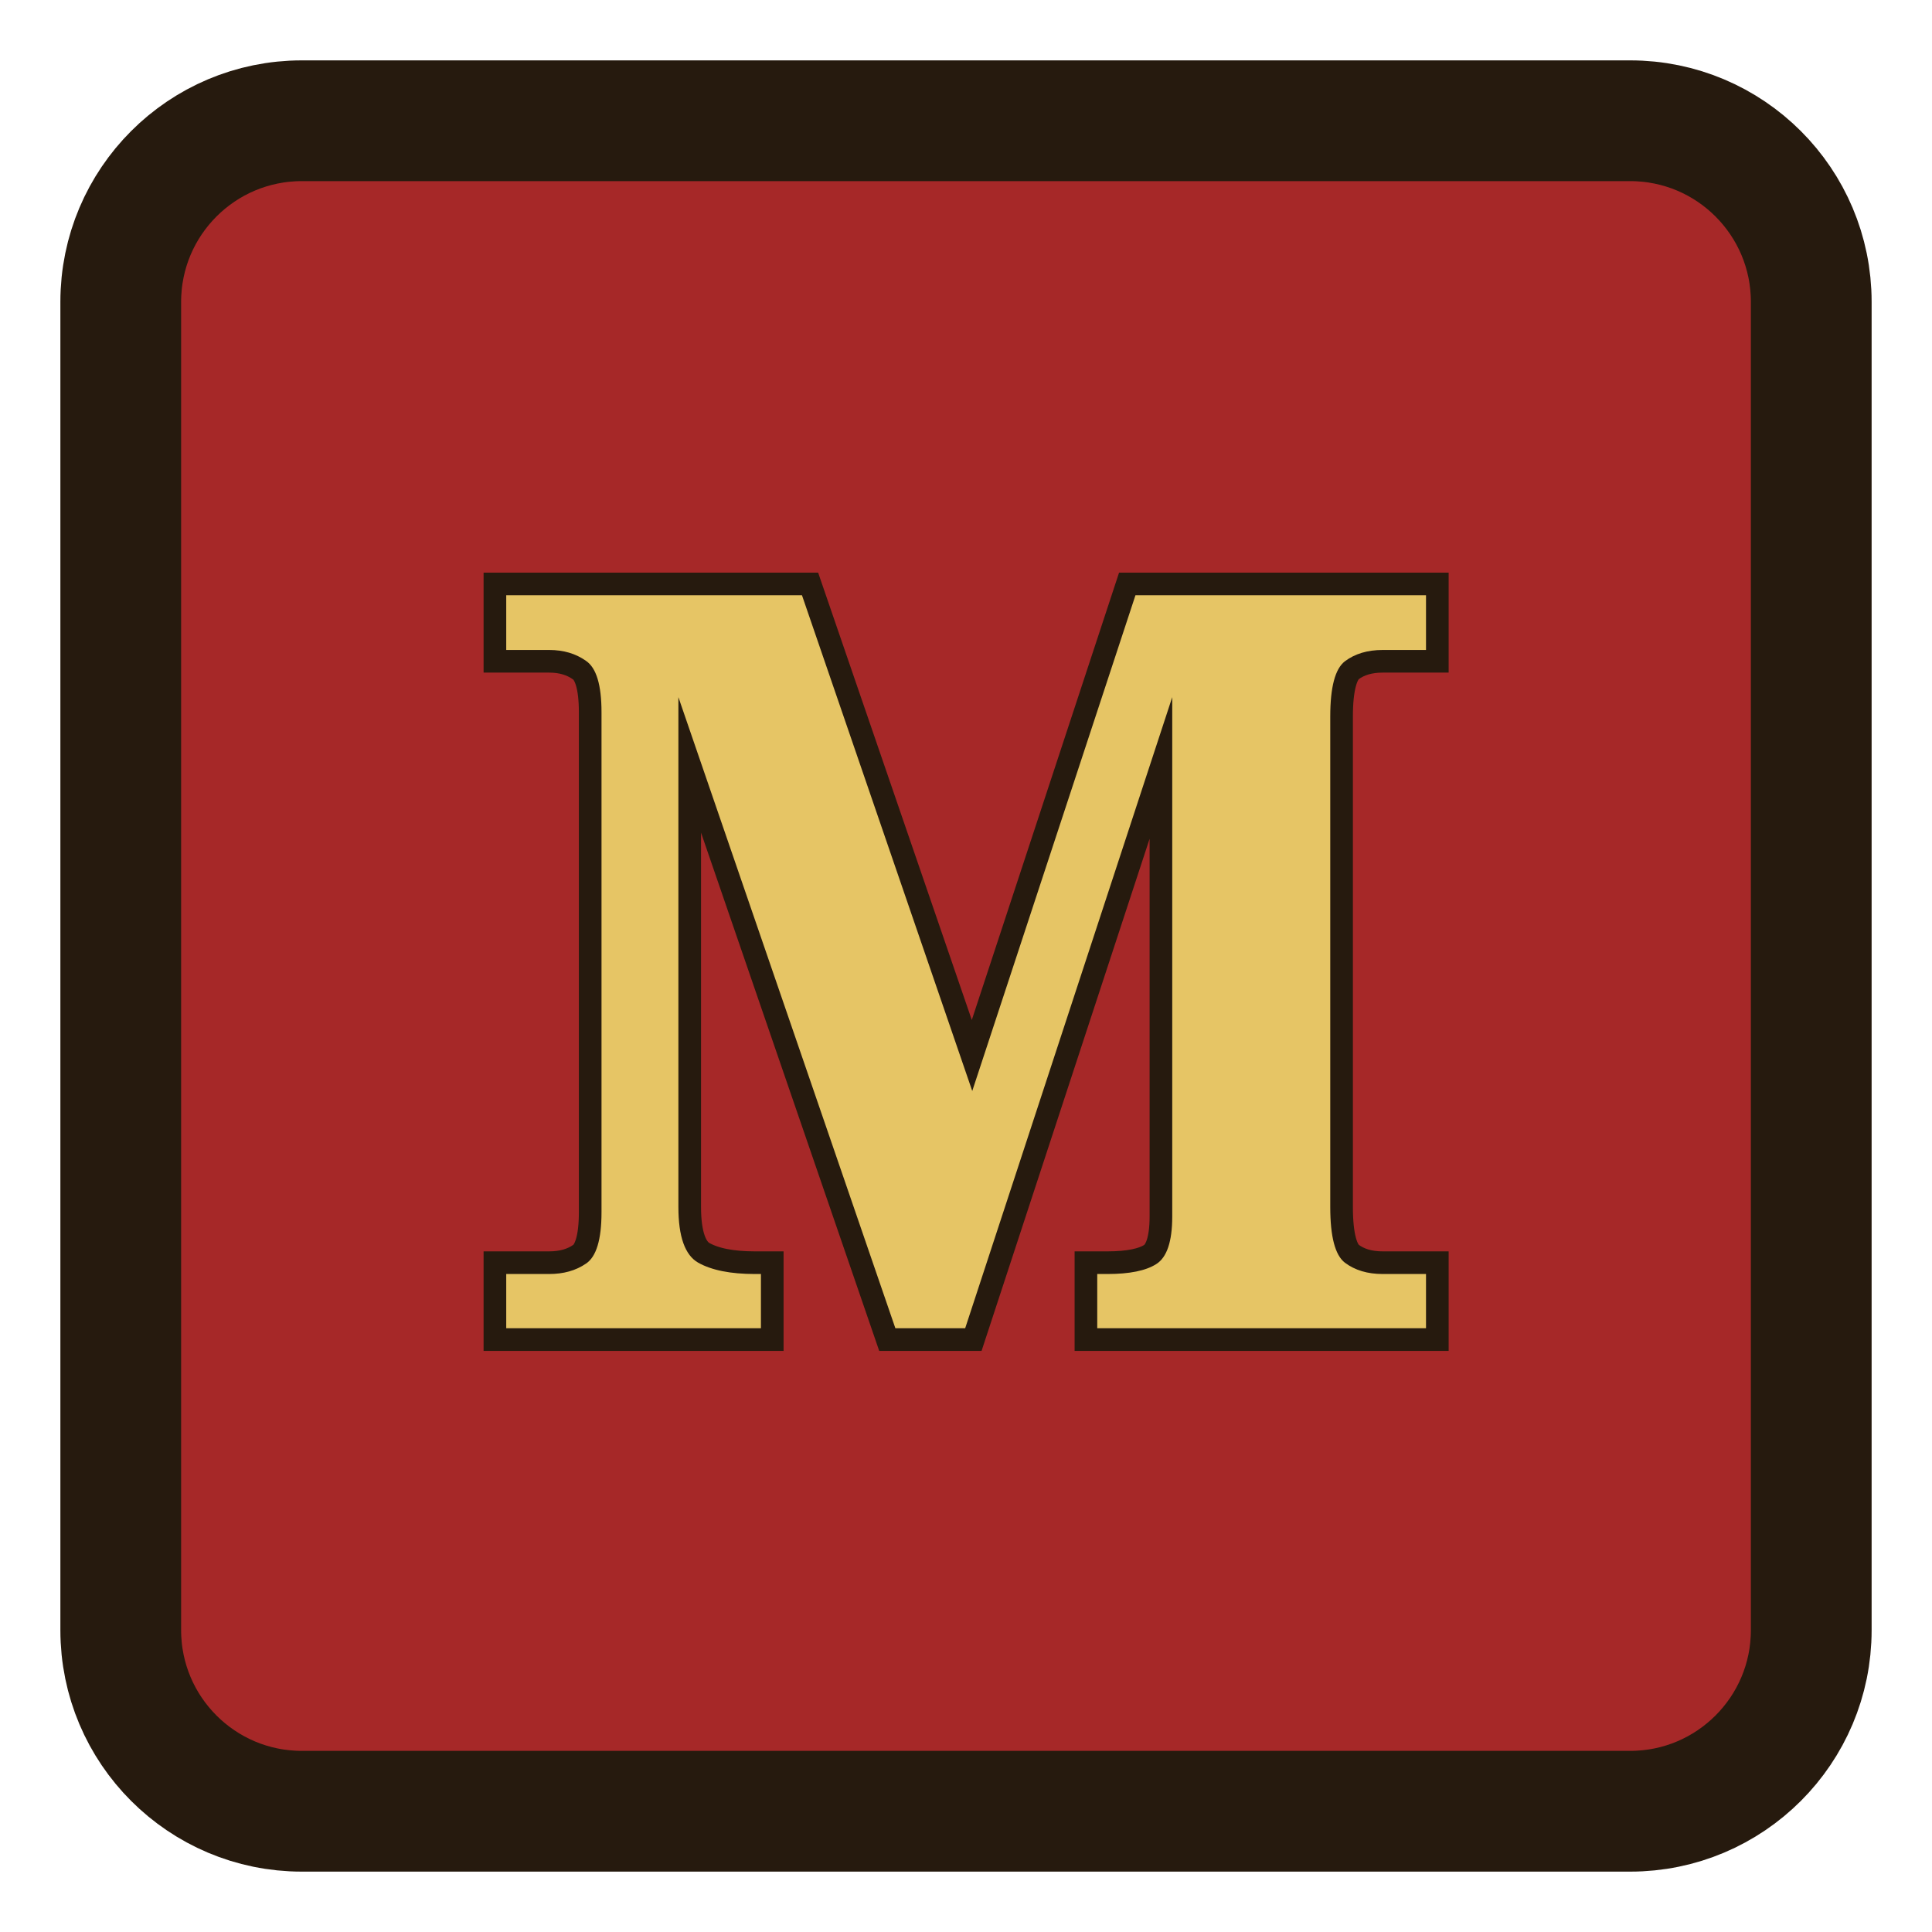
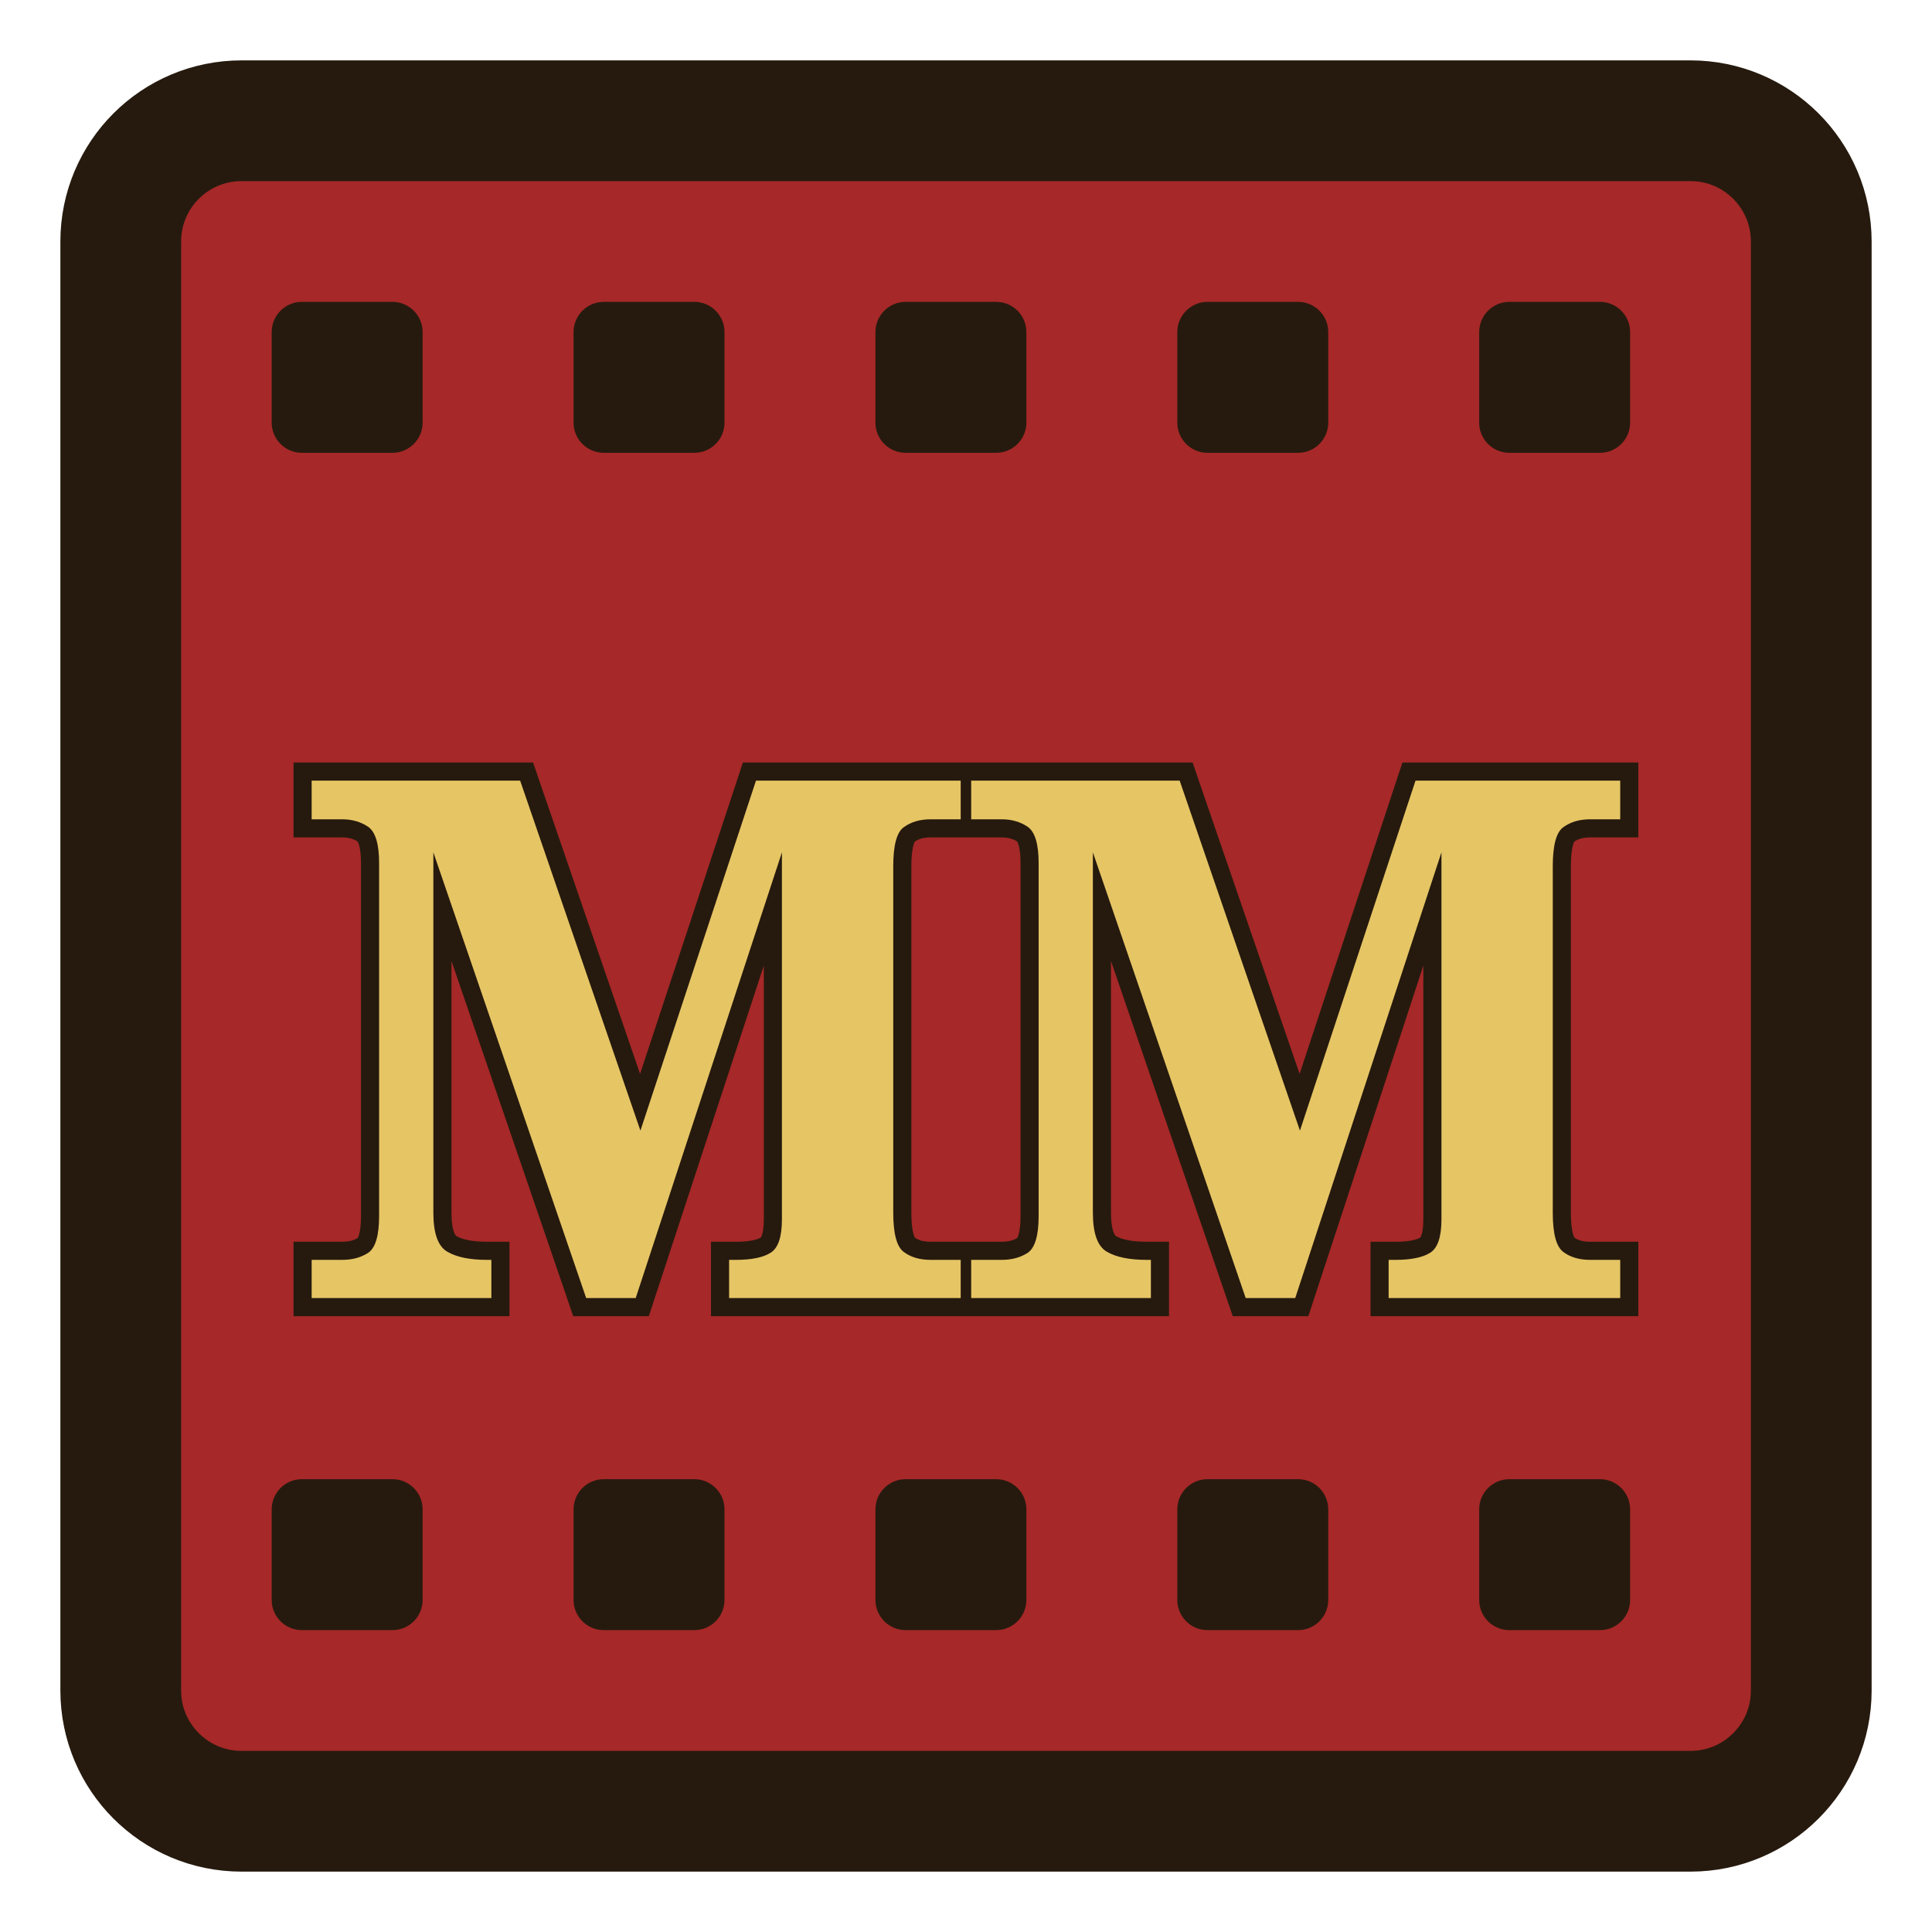
<svg xmlns="http://www.w3.org/2000/svg" viewBox="0 0 64 64">
-   <rect x="4" y="4" width="56" height="56" rx="6" fill="#a62828" stroke="#261a0e" stroke-width="4" />
-   <text x="32" y="44" font-family="Georgia, serif" font-size="34" font-weight="900" text-anchor="middle" fill="#e6c565" stroke="#261a0e" stroke-width="1.5" paint-order="stroke">M</text>
+   <rect x="4" y="4" width="56" height="56" rx="4" fill="#a62828" stroke="#261a0e" stroke-width="4" />
+   <g fill="#261a0e">
+     <rect x="9" y="10" width="5" height="5" rx="1" />
+     <rect x="19" y="10" width="5" height="5" rx="1" />
+     <rect x="29" y="10" width="5" height="5" rx="1" />
+     <rect x="39" y="10" width="5" height="5" rx="1" />
+     <rect x="49" y="10" width="5" height="5" rx="1" />
+   </g>
+   <g fill="#261a0e">
+     <rect x="9" y="49" width="5" height="5" rx="1" />
+     <rect x="19" y="49" width="5" height="5" rx="1" />
+     <rect x="29" y="49" width="5" height="5" rx="1" />
+     <rect x="39" y="49" width="5" height="5" rx="1" />
+     <rect x="49" y="49" width="5" height="5" rx="1" />
+   </g>
+   <text x="32" y="43" font-family="Georgia, 'Playfair Display', serif" font-size="24" font-weight="900" text-anchor="middle" fill="#e6c565" stroke="#261a0e" stroke-width="1.2" paint-order="stroke" letter-spacing="-1">MM</text>
</svg>
